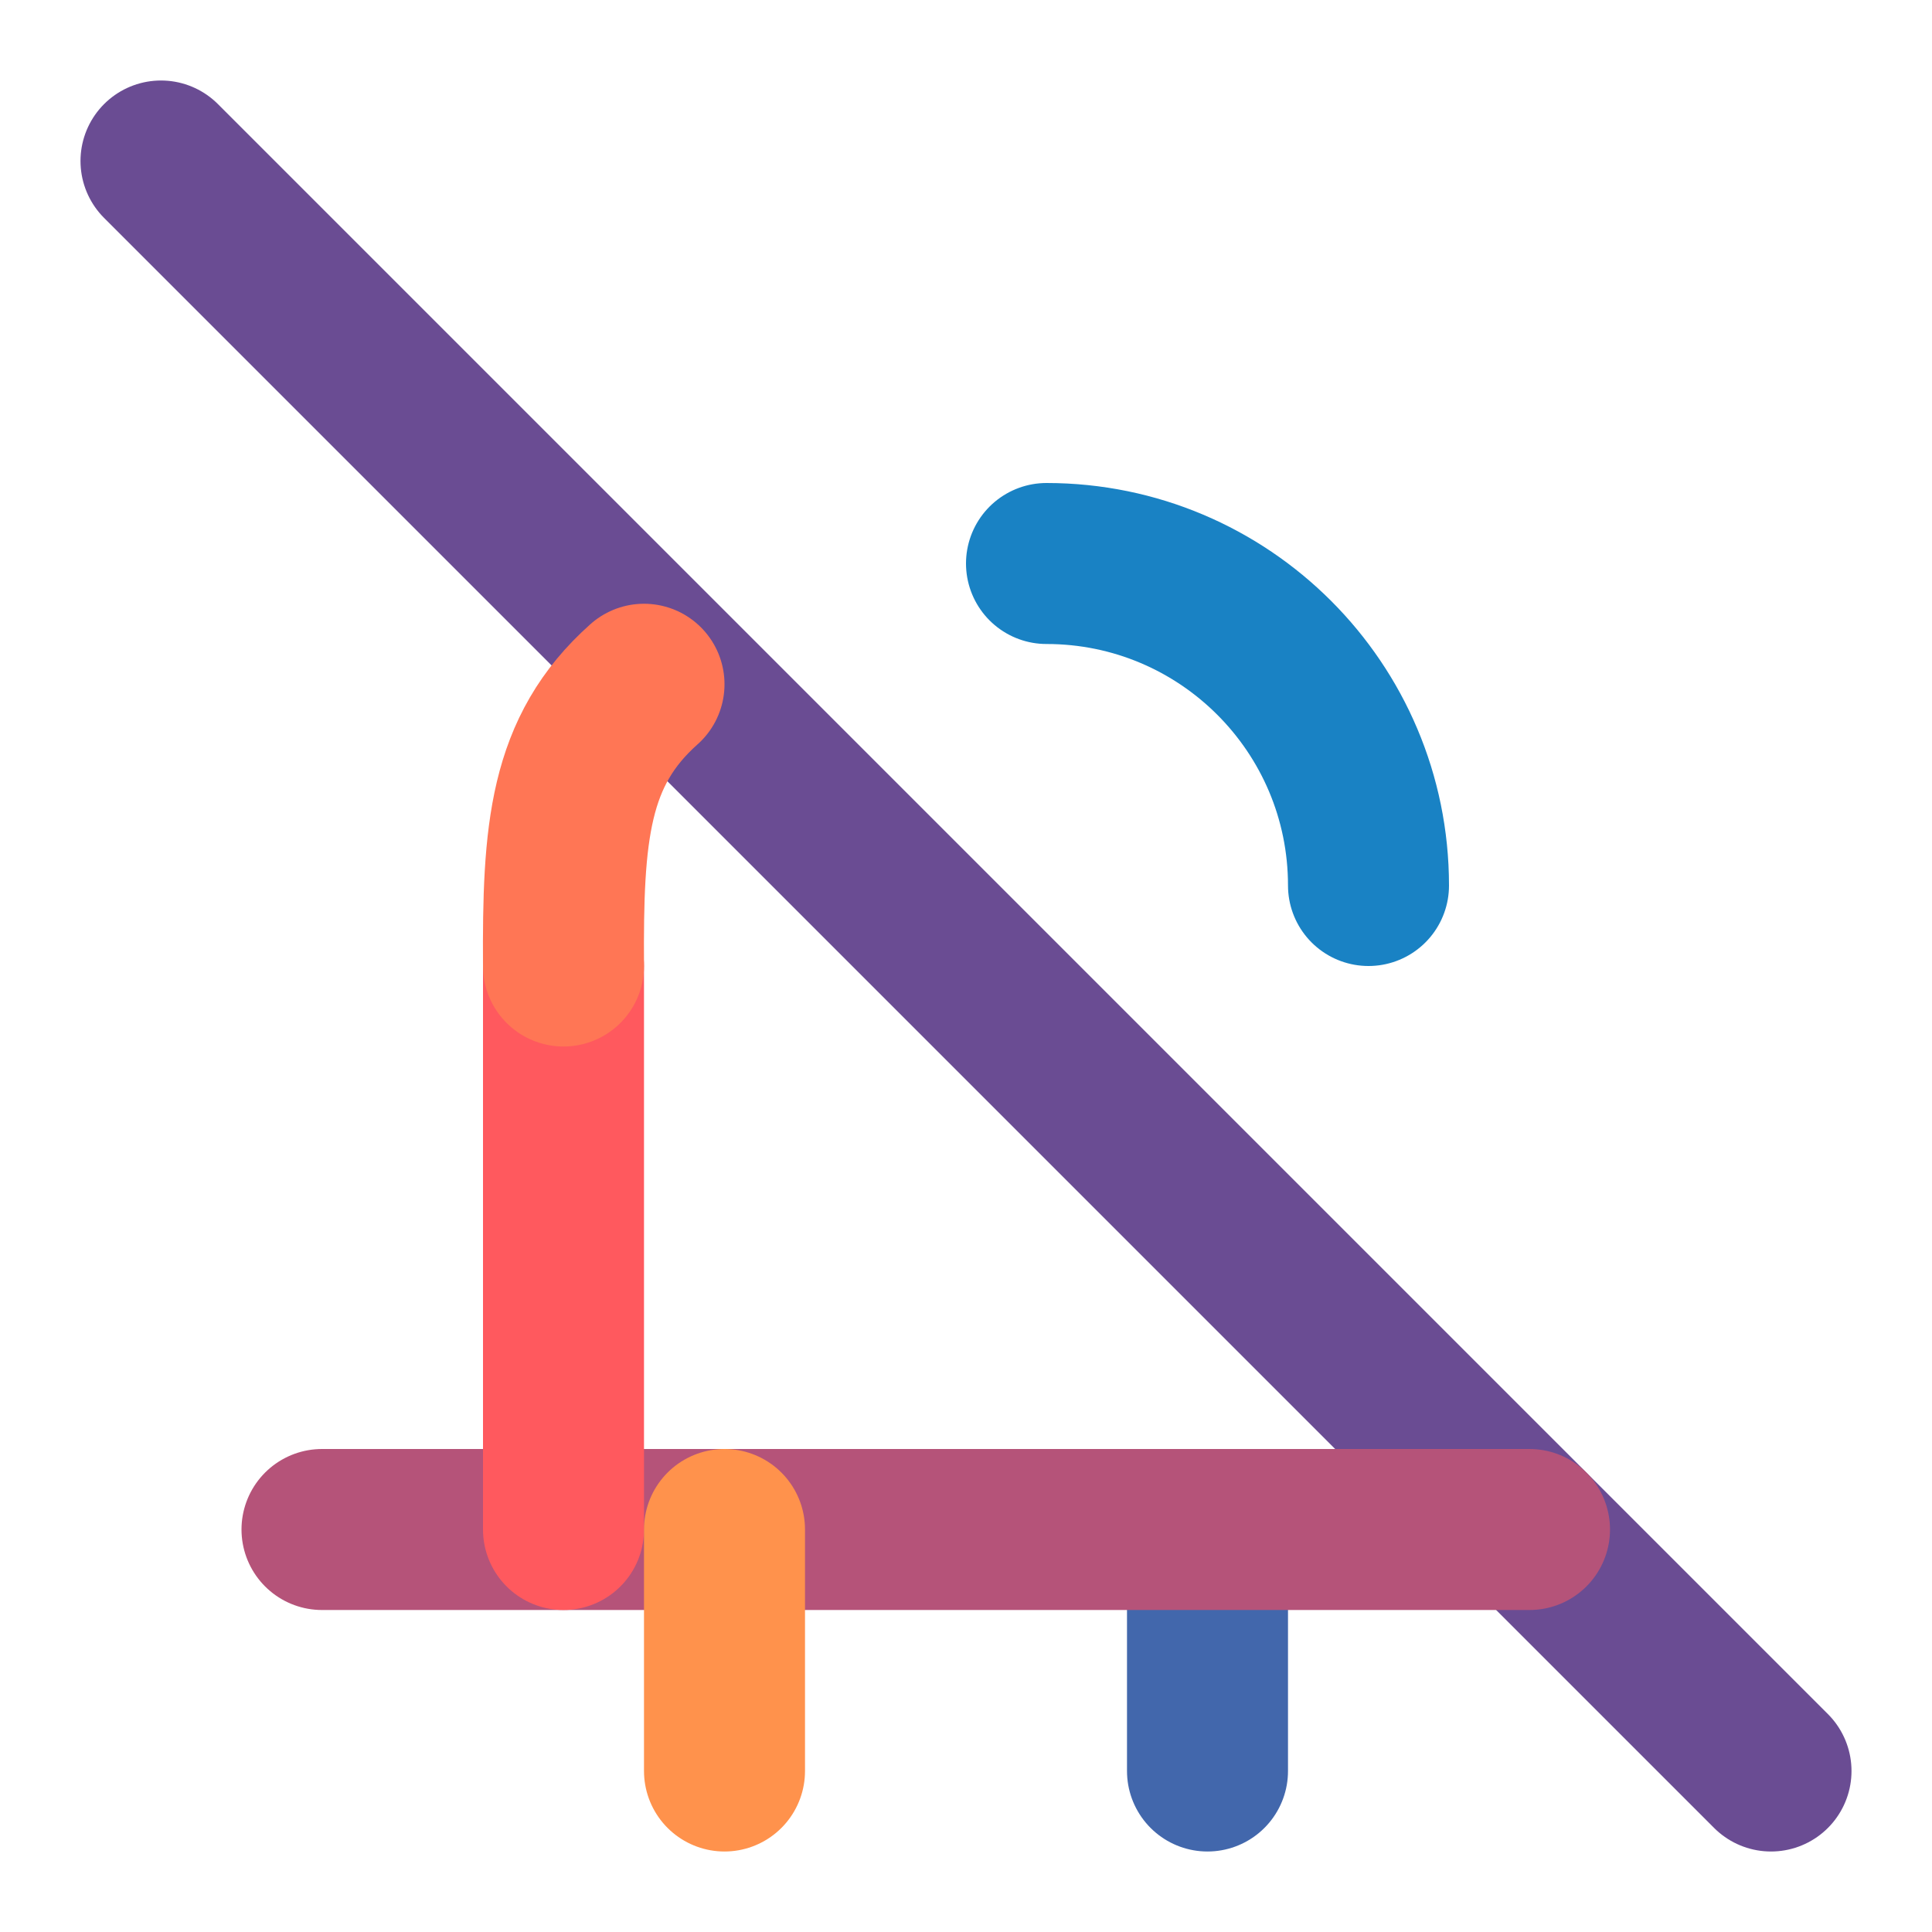
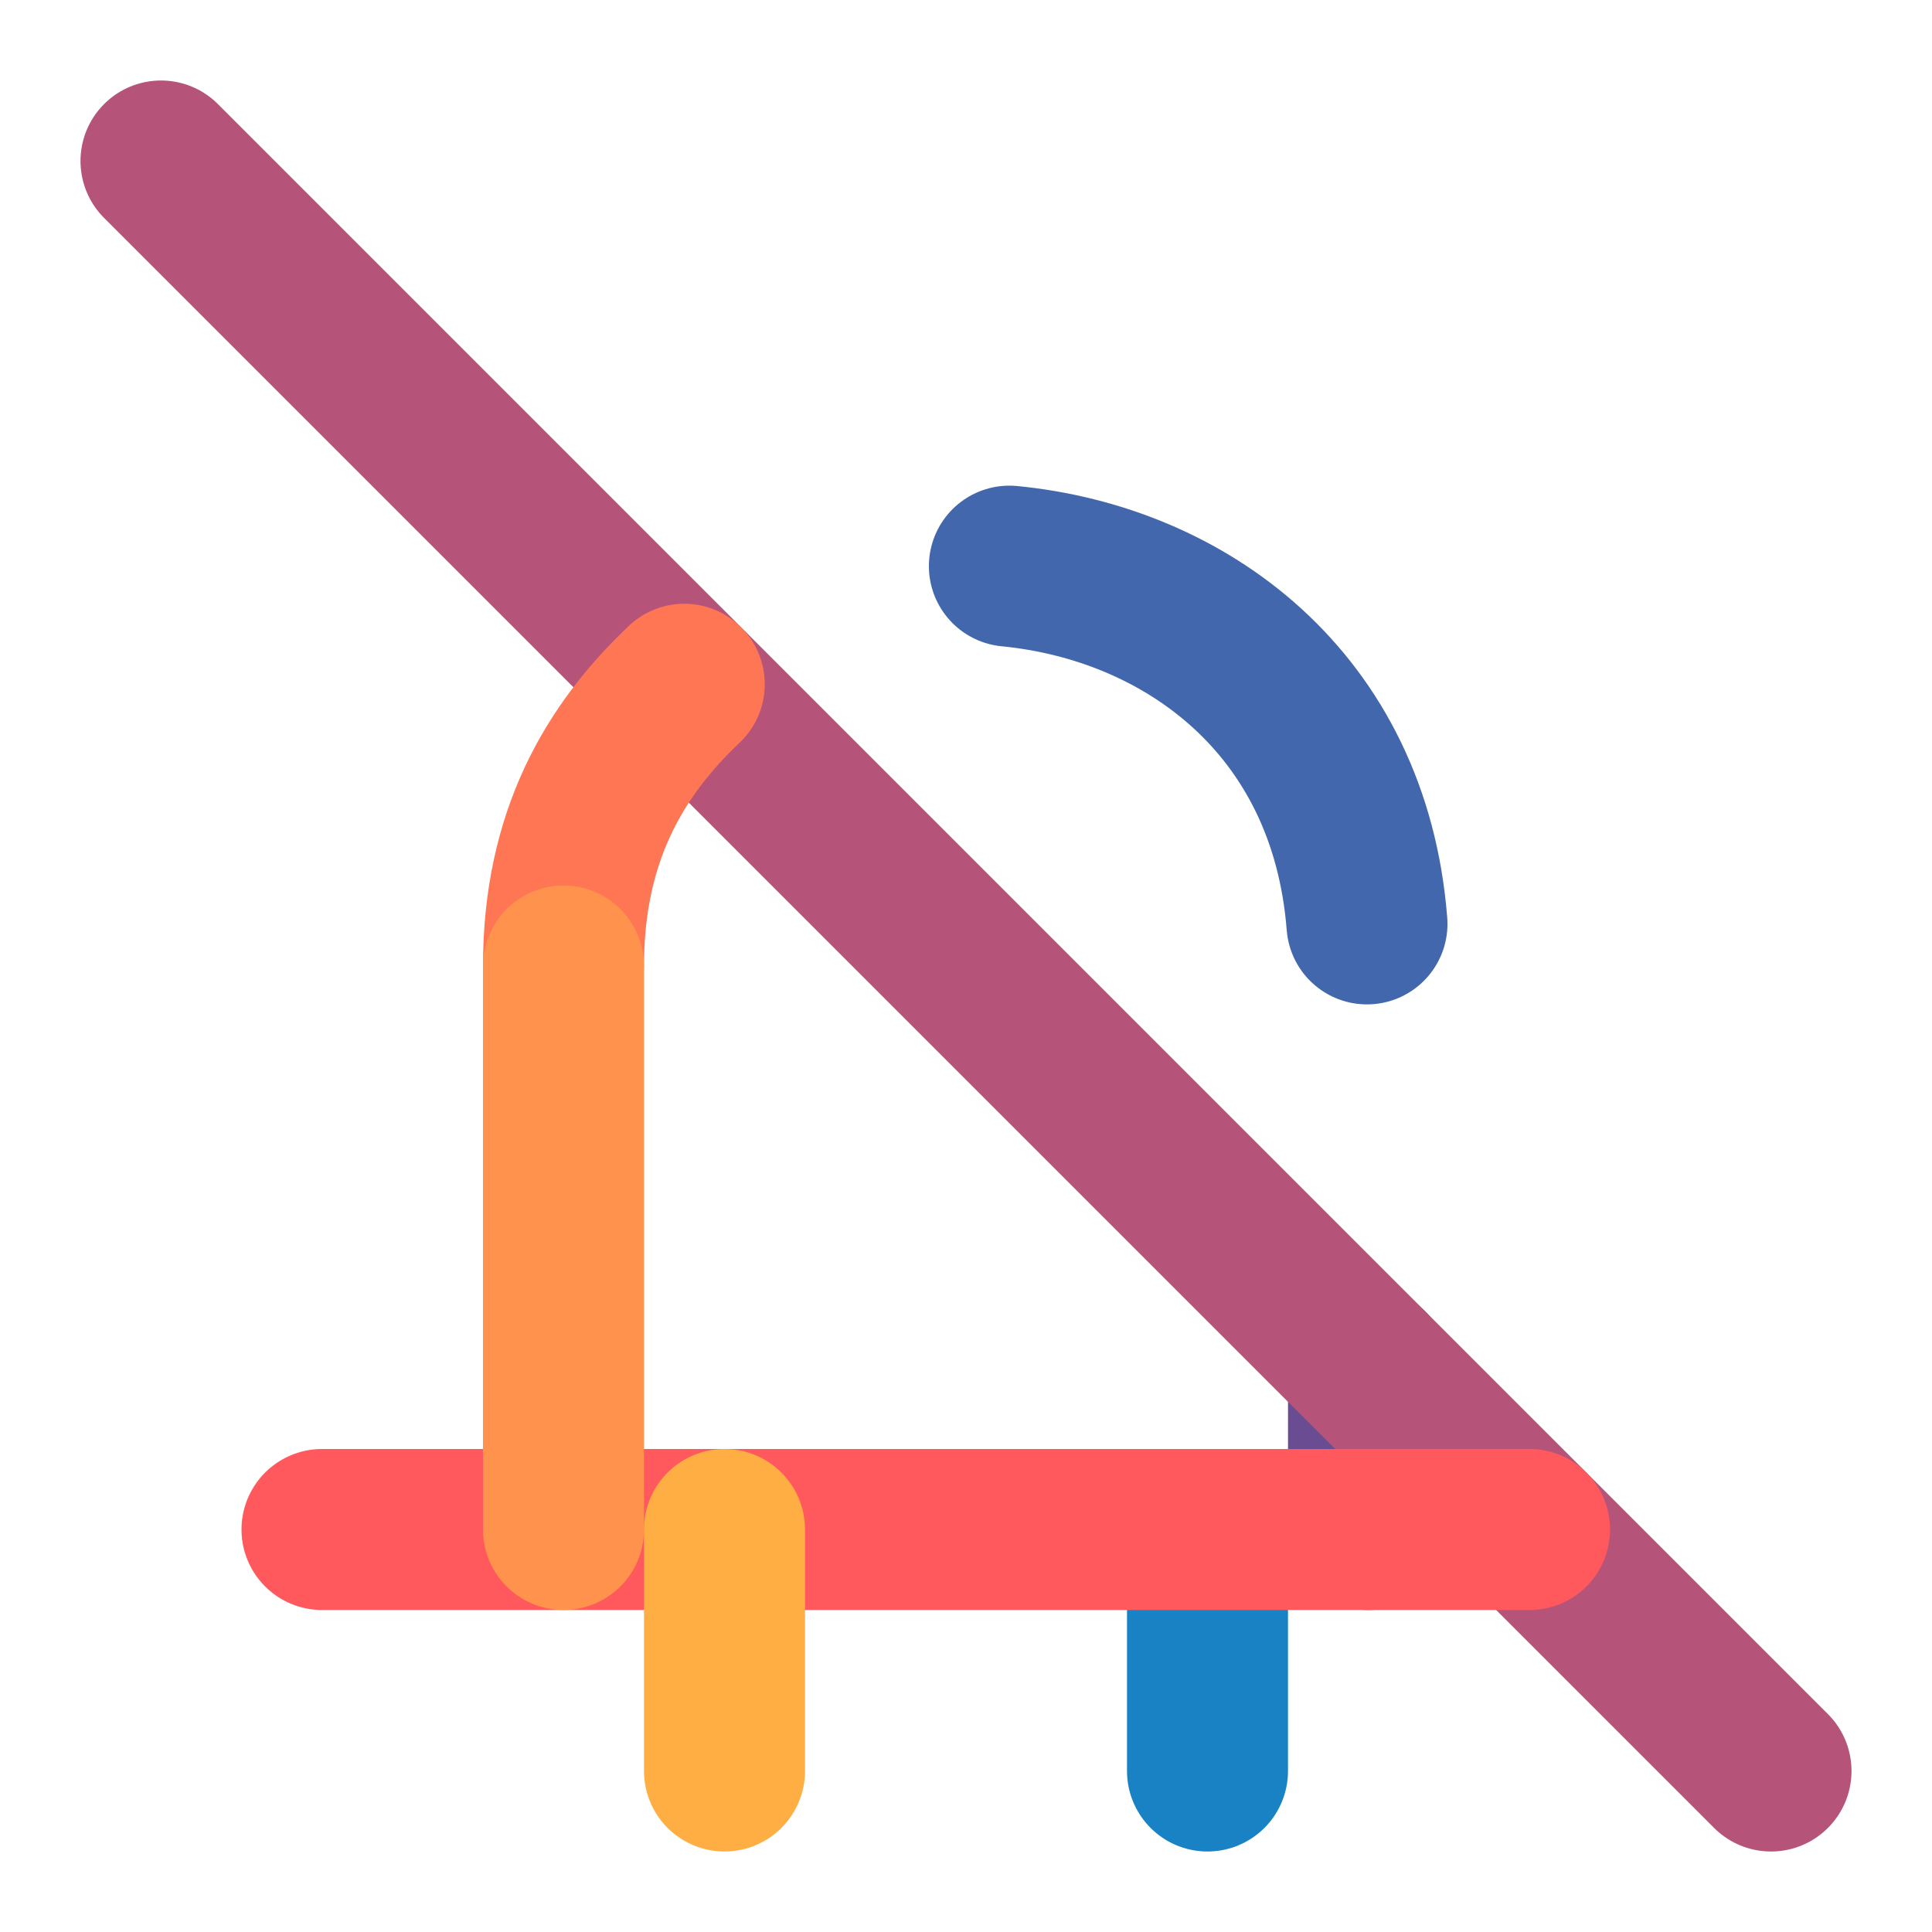
<svg xmlns="http://www.w3.org/2000/svg" width="24" height="24" viewBox="0 0 24 24" fill="none" stroke="currentColor" stroke-width="2" stroke-linecap="round" stroke-linejoin="round">
-   <path d="M 13 7 A4 4 0 0 1 17 11" stroke="#1982c4" />
-   <path d="M 15 19 L 15 22" stroke="#4267AC" />
-   <path d="M 2 2 L 22 22" stroke="#6a4c93" />
-   <path d="M 4 19 L 19 19" stroke="#B55379" />
-   <path d="M 7 19 L 7 12" stroke="#FF595E" />
-   <path d="M 7 12 C 6.99 10.345 7.064 9.333 8 8.5" stroke="#FF7655" />
-   <path d="M 9 19 L 9 22" stroke="#ff924c" />
+   <path d="M 15 19 L 15 22" stroke="#1982c4" />
+   <path d="M 16.981 11.477 C 16.766 8.732 14.721 7.245 12.539 7.033" stroke="#4267AC" />
+   <path d="M 17 19 L 17 17" stroke="#6a4c93" />
+   <path d="M 2 2 L 22 22" stroke="#B55379" />
+   <path d="M 4 19 L 19 19" stroke="#FF595E" />
+   <path d="M 8.5 8.5 C 7.625 9.33 7 10.397 7 12" stroke="#FF7655" />
+   <path d="M 7 12 L 7 19" stroke="#ff924c" />
+   <path d="M 9 19 L 9 22" stroke="#FFAE43" />
</svg>
